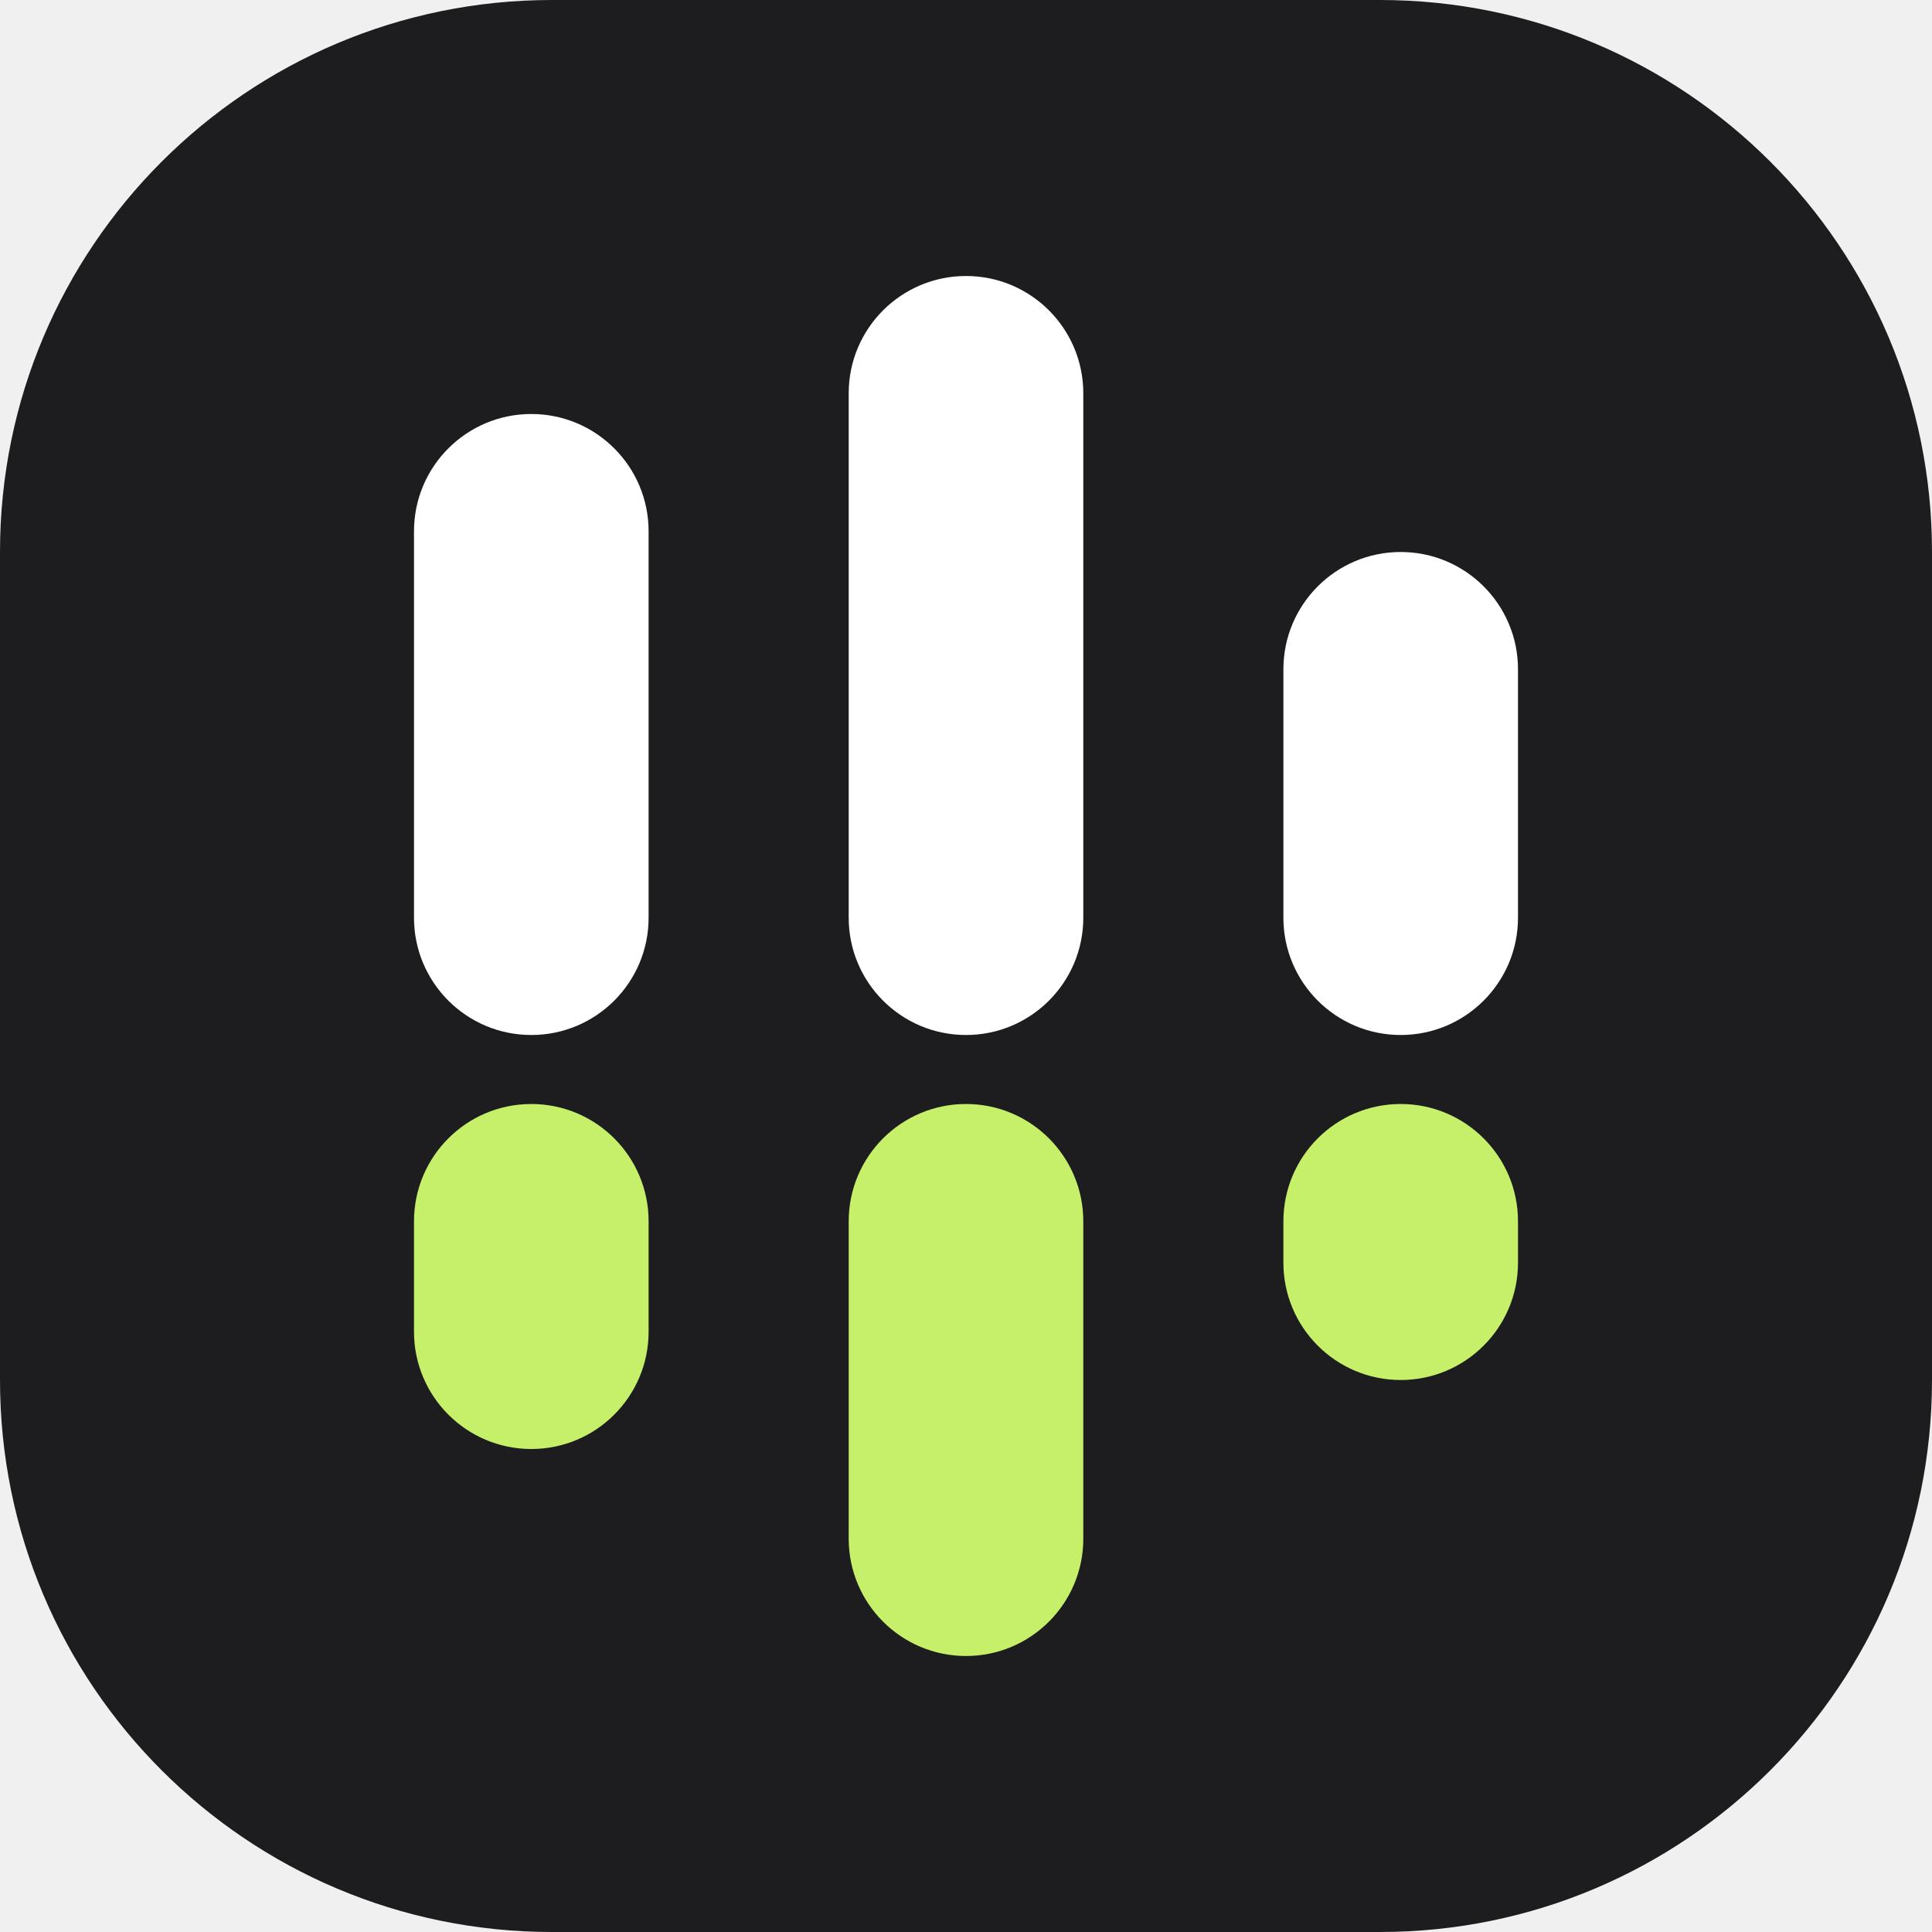
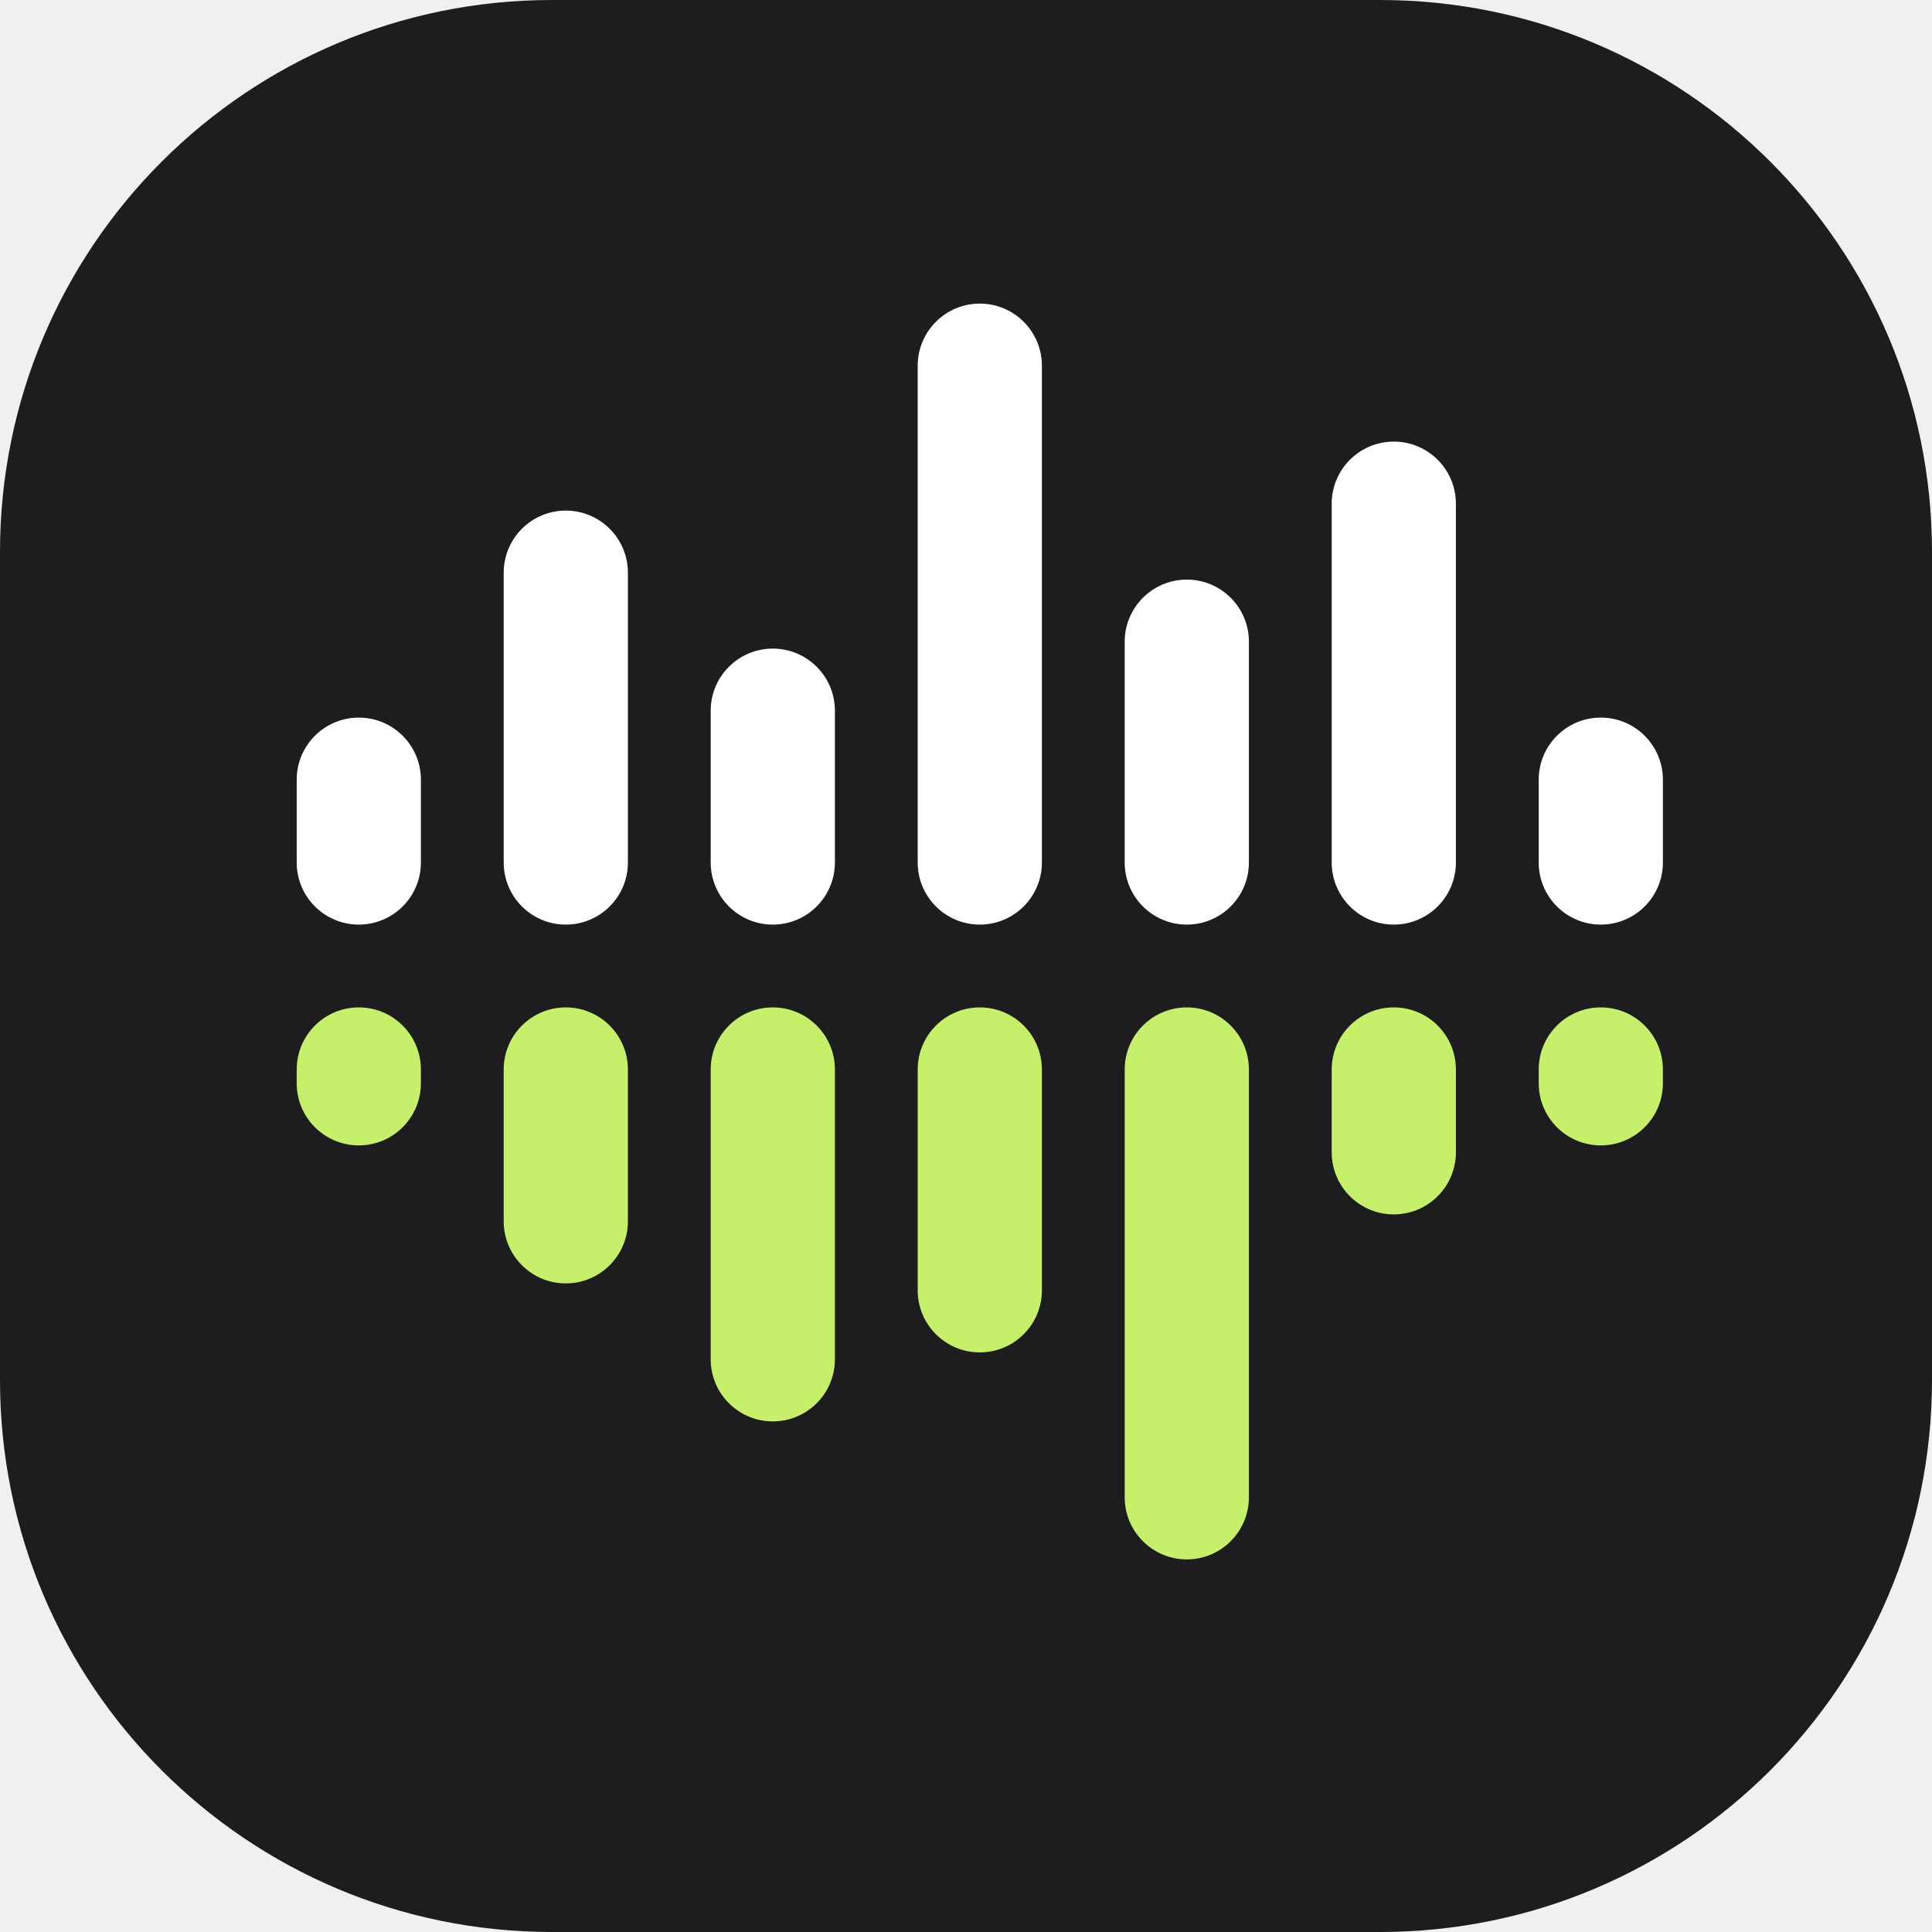
<svg xmlns="http://www.w3.org/2000/svg" viewBox="0 0 28 28" role="img" aria-labelledby="title">
  <rect width="28" height="28" rx="8" fill="#1d1d1f" />
-   <g transform="translate(3 3)">
-     <rect x="3" y="3" width="3.4" height="9" rx="1.7" fill="#ffffff" />
-     <rect x="9.3" y="1" width="3.4" height="11" rx="1.7" fill="#ffffff" />
-     <rect x="15.6" y="5" width="3.4" height="7" rx="1.7" fill="#ffffff" />
-     <rect x="3" y="13" width="3.4" height="5" rx="1.7" fill="#c6f06a" />
-     <rect x="9.3" y="13" width="3.4" height="8" rx="1.7" fill="#c6f06a" />
-     <rect x="15.6" y="13" width="3.4" height="4" rx="1.7" fill="#c6f06a" />
-   </g>
+   <rect x="4.3" y="10.4" width="1.8" height="3" rx="0.9" fill="#ffffff" />
+   <rect x="7.3" y="7.4" width="1.8" height="6" rx="0.9" fill="#ffffff" />
+   <rect x="10.3" y="9.4" width="1.8" height="4" rx="0.9" fill="#ffffff" />
+   <rect x="13.3" y="4.4" width="1.8" height="9" rx="0.9" fill="#ffffff" />
+   <rect x="16.3" y="8.4" width="1.8" height="5" rx="0.9" fill="#ffffff" />
+   <rect x="19.3" y="6.4" width="1.8" height="7" rx="0.9" fill="#ffffff" />
+   <rect x="22.3" y="10.4" width="1.8" height="3" rx="0.9" fill="#ffffff" />
+   <rect x="4.3" y="14.6" width="1.8" height="2" rx="0.9" fill="#c6f06a" />
+   <rect x="7.3" y="14.6" width="1.8" height="4" rx="0.9" fill="#c6f06a" />
+   <rect x="10.3" y="14.6" width="1.8" height="6" rx="0.9" fill="#c6f06a" />
+   <rect x="13.3" y="14.6" width="1.8" height="5" rx="0.9" fill="#c6f06a" />
+   <rect x="16.3" y="14.6" width="1.8" height="8" rx="0.9" fill="#c6f06a" />
+   <rect x="19.3" y="14.6" width="1.8" height="3" rx="0.9" fill="#c6f06a" />
+   <rect x="22.3" y="14.6" width="1.8" height="2" rx="0.9" fill="#c6f06a" />
</svg>
